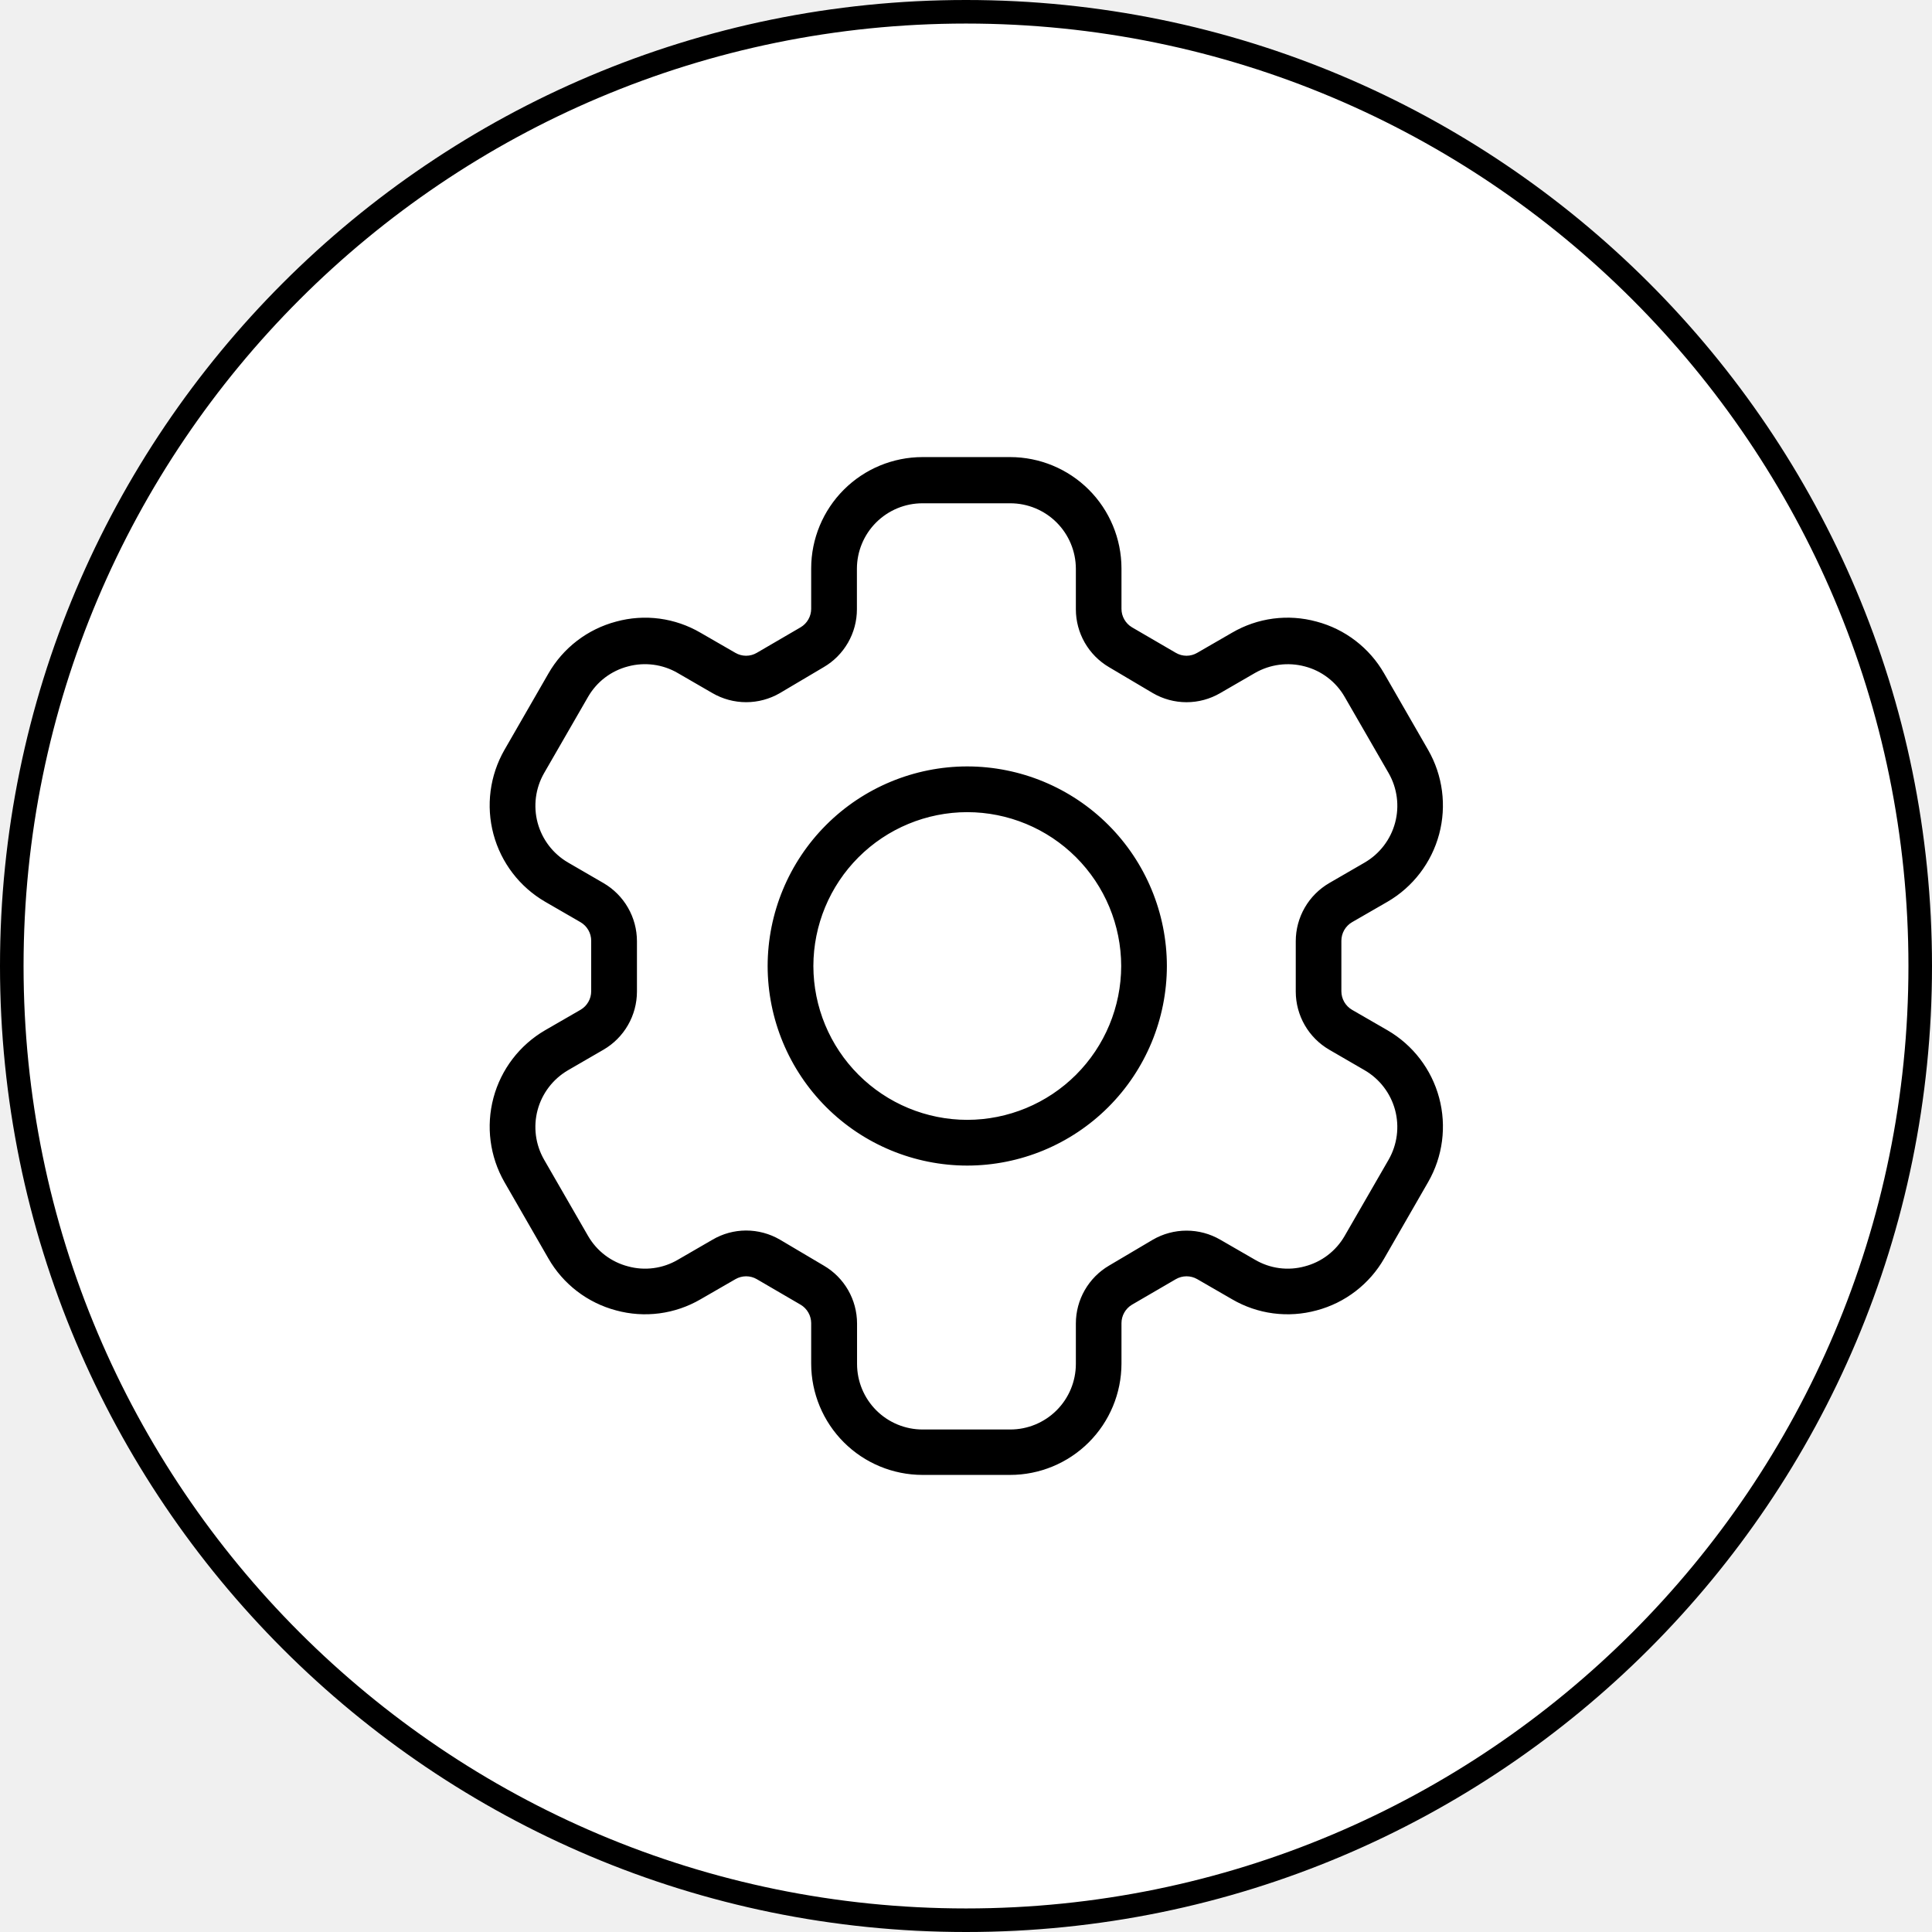
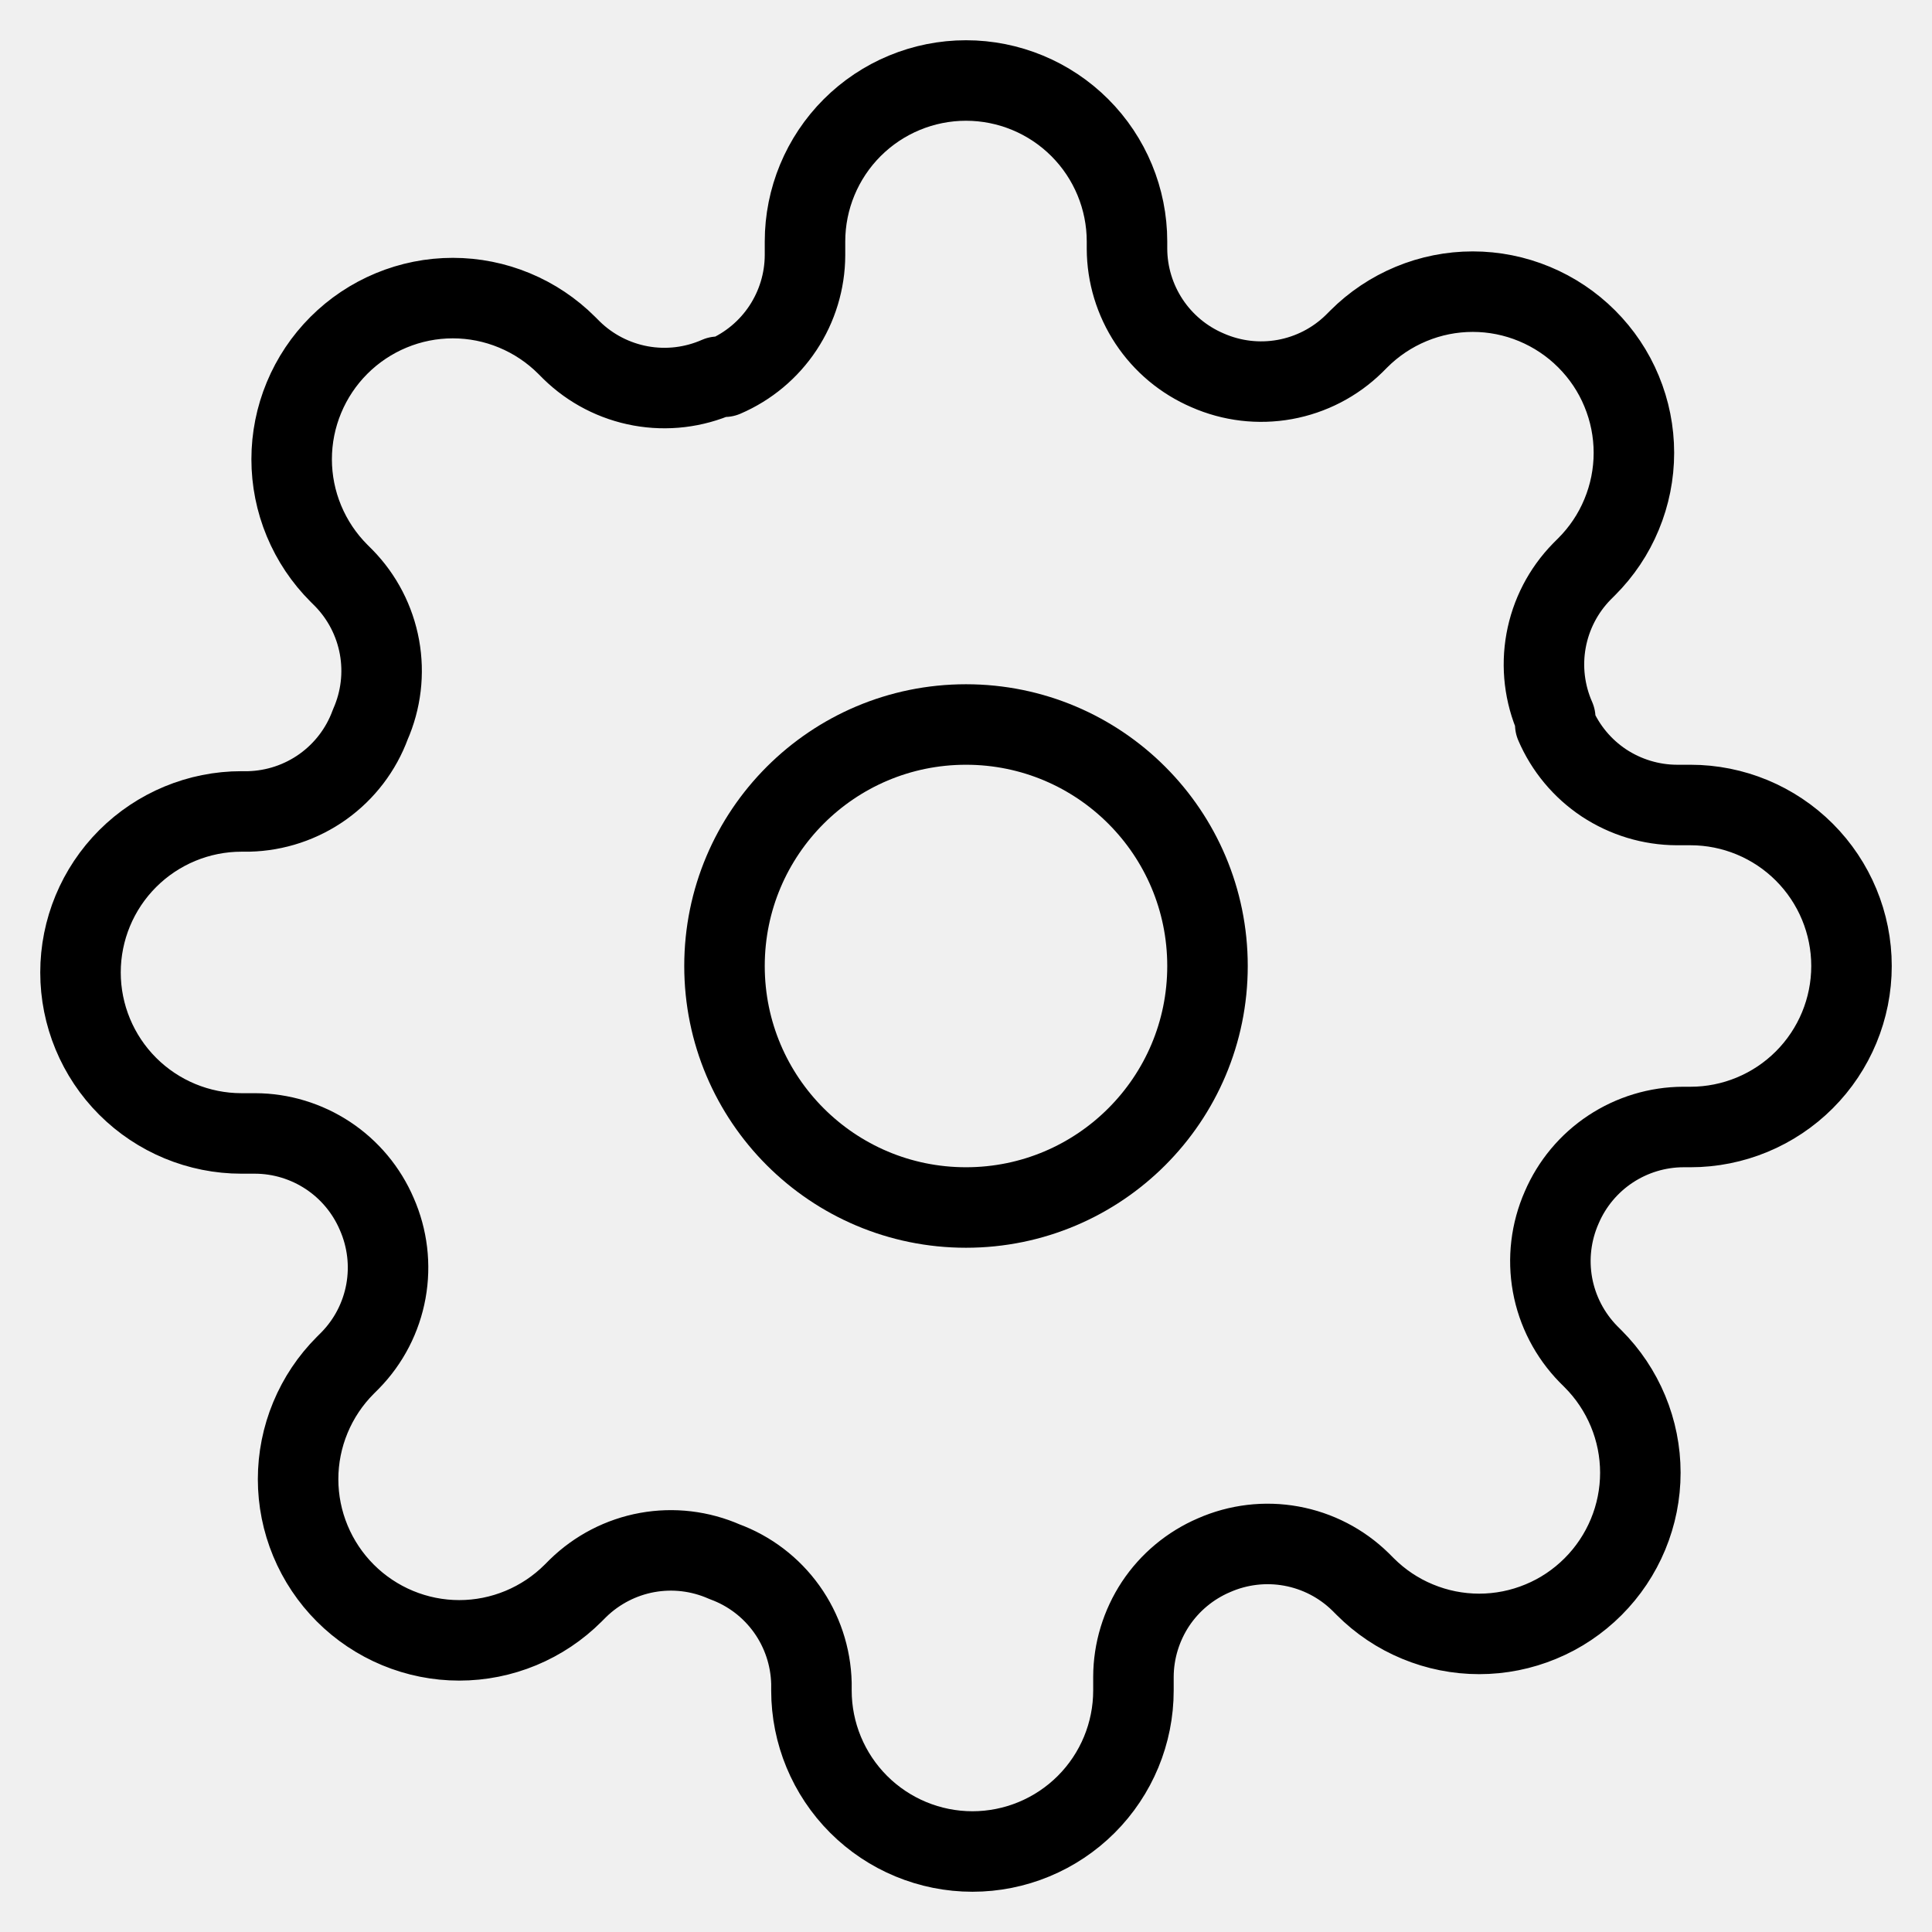
- <svg xmlns="http://www.w3.org/2000/svg" width="82" height="82" viewBox="0 0 82 82" fill="none">
-   <rect x="0.5" y="0.5" width="81" height="81" rx="40.5" fill="white" stroke="black" />
-   <g clip-path="url(#clip0_149_22)">
-     <mask id="path-2-inside-1_149_22" fill="white">
-       <path d="M42.864 63H39.152C37.794 62.998 36.492 62.459 35.532 61.499C34.572 60.539 34.031 59.237 34.029 57.88V56.158C34.028 56.07 34.005 55.983 33.961 55.907C33.917 55.83 33.854 55.766 33.779 55.721L31.919 54.637C31.843 54.593 31.756 54.57 31.668 54.57C31.58 54.57 31.493 54.593 31.416 54.637L29.934 55.492C29.352 55.831 28.709 56.051 28.041 56.139C27.374 56.227 26.695 56.181 26.046 56.004C25.394 55.831 24.783 55.531 24.248 55.121C23.714 54.711 23.265 54.199 22.93 53.614L21.062 50.369C20.389 49.194 20.208 47.799 20.558 46.49C20.908 45.181 21.762 44.064 22.933 43.382L24.439 42.513C24.516 42.468 24.58 42.403 24.624 42.326C24.669 42.249 24.692 42.162 24.692 42.072V39.928C24.692 39.838 24.669 39.751 24.624 39.674C24.58 39.597 24.516 39.532 24.439 39.487L22.935 38.618C21.764 37.937 20.909 36.82 20.558 35.511C20.207 34.202 20.389 32.807 21.062 31.631L22.93 28.386C23.265 27.801 23.714 27.289 24.248 26.879C24.783 26.469 25.394 26.169 26.046 25.996C26.695 25.818 27.374 25.772 28.042 25.86C28.709 25.949 29.353 26.17 29.934 26.51L31.413 27.363C31.49 27.408 31.578 27.432 31.666 27.432C31.756 27.432 31.843 27.408 31.919 27.363L33.779 26.279C33.854 26.234 33.917 26.17 33.961 26.093C34.005 26.017 34.028 25.93 34.029 25.842V24.12C34.031 22.763 34.572 21.461 35.532 20.501C36.492 19.541 37.794 19.002 39.152 19H42.873C44.231 19.001 45.534 19.54 46.495 20.5C47.456 21.46 47.996 22.762 47.999 24.12V25.842C47.999 25.93 48.022 26.016 48.066 26.093C48.109 26.169 48.171 26.234 48.246 26.279L50.108 27.363C50.184 27.408 50.271 27.432 50.36 27.432C50.448 27.432 50.535 27.408 50.611 27.363L52.091 26.508C52.673 26.168 53.317 25.947 53.985 25.859C54.653 25.771 55.332 25.818 55.982 25.996C56.633 26.168 57.244 26.468 57.778 26.879C58.312 27.289 58.76 27.801 59.095 28.386L60.962 31.631C61.636 32.806 61.818 34.201 61.468 35.51C61.117 36.819 60.264 37.937 59.092 38.618L57.585 39.487C57.508 39.532 57.445 39.597 57.4 39.674C57.356 39.751 57.333 39.838 57.332 39.928V42.072C57.333 42.162 57.356 42.249 57.4 42.326C57.445 42.403 57.508 42.468 57.585 42.513L59.09 43.382C60.262 44.062 61.117 45.179 61.468 46.489C61.819 47.798 61.637 49.194 60.962 50.369L59.095 53.614C58.76 54.199 58.312 54.711 57.778 55.121C57.244 55.532 56.633 55.832 55.982 56.004C55.332 56.181 54.653 56.227 53.985 56.139C53.316 56.051 52.672 55.83 52.091 55.49L50.614 54.637C50.537 54.593 50.45 54.57 50.361 54.57C50.272 54.57 50.185 54.593 50.108 54.637L48.246 55.721C48.171 55.766 48.109 55.831 48.066 55.907C48.022 55.984 47.999 56.07 47.999 56.158V57.88C47.996 59.239 47.455 60.542 46.492 61.503C45.529 62.463 44.224 63.002 42.864 63ZM31.655 51.827C32.235 51.825 32.805 51.978 33.306 52.27L35.164 53.37C35.654 53.655 36.061 54.064 36.344 54.556C36.626 55.047 36.775 55.605 36.776 56.172V57.893C36.777 58.524 37.028 59.129 37.474 59.575C37.921 60.022 38.526 60.272 39.157 60.272H42.878C43.51 60.272 44.115 60.022 44.562 59.576C45.009 59.13 45.261 58.525 45.263 57.893V56.172C45.263 55.605 45.412 55.048 45.694 54.557C45.977 54.065 46.382 53.656 46.871 53.37L48.73 52.27C49.226 51.983 49.788 51.832 50.361 51.832C50.934 51.832 51.496 51.983 51.992 52.27L53.468 53.122C53.739 53.281 54.038 53.385 54.349 53.426C54.66 53.467 54.976 53.445 55.278 53.361C55.58 53.283 55.863 53.145 56.11 52.956C56.358 52.767 56.566 52.531 56.722 52.261L58.592 49.019C58.904 48.472 58.988 47.824 58.825 47.215C58.662 46.607 58.264 46.088 57.72 45.771L56.218 44.9C55.726 44.614 55.316 44.204 55.032 43.711C54.747 43.218 54.597 42.658 54.596 42.089V39.944C54.597 39.374 54.747 38.815 55.032 38.322C55.316 37.829 55.726 37.419 56.218 37.133L57.723 36.262C58.267 35.944 58.663 35.425 58.826 34.817C58.989 34.209 58.904 33.56 58.592 33.014L56.722 29.772C56.566 29.502 56.358 29.265 56.11 29.077C55.863 28.888 55.58 28.75 55.278 28.672C54.667 28.509 54.017 28.594 53.468 28.908L51.989 29.764C51.494 30.052 50.932 30.204 50.36 30.204C49.787 30.204 49.225 30.052 48.73 29.764L46.871 28.663C46.382 28.377 45.977 27.968 45.694 27.476C45.412 26.985 45.263 26.428 45.263 25.861V24.14C45.261 23.508 45.009 22.903 44.562 22.457C44.115 22.011 43.51 21.761 42.878 21.761H39.152C38.521 21.761 37.916 22.012 37.469 22.458C37.022 22.904 36.771 23.509 36.77 24.14V25.861C36.77 26.428 36.621 26.985 36.338 27.477C36.055 27.969 35.649 28.378 35.159 28.663L33.3 29.764C32.805 30.051 32.242 30.203 31.669 30.203C31.096 30.203 30.534 30.051 30.038 29.764L28.564 28.911C28.294 28.753 27.994 28.651 27.684 28.61C27.373 28.569 27.057 28.59 26.755 28.672C26.453 28.75 26.17 28.888 25.921 29.076C25.673 29.265 25.465 29.502 25.308 29.772L23.439 33.014C23.126 33.561 23.042 34.209 23.205 34.818C23.369 35.426 23.766 35.945 24.31 36.262L25.812 37.133C26.305 37.419 26.714 37.829 26.998 38.322C27.283 38.815 27.433 39.374 27.434 39.944V42.089C27.433 42.658 27.283 43.218 26.998 43.711C26.714 44.204 26.305 44.614 25.812 44.9L24.308 45.771C23.764 46.089 23.367 46.608 23.204 47.216C23.041 47.825 23.126 48.472 23.439 49.019L25.308 52.261C25.465 52.531 25.673 52.768 25.921 52.956C26.17 53.145 26.453 53.283 26.755 53.361C27.057 53.445 27.373 53.467 27.684 53.426C27.994 53.386 28.294 53.283 28.564 53.125L30.041 52.27C30.531 51.982 31.088 51.83 31.655 51.827ZM41.052 49.871C38.7 49.869 36.445 48.933 34.782 47.27C33.119 45.607 32.184 43.352 32.181 41C32.184 38.648 33.119 36.393 34.782 34.73C36.445 33.067 38.7 32.131 41.052 32.129C43.405 32.131 45.66 33.066 47.324 34.729C48.988 36.392 49.923 38.648 49.926 41C49.923 43.352 48.988 45.608 47.324 47.271C45.66 48.934 43.405 49.869 41.052 49.871ZM41.052 34.87C39.427 34.872 37.869 35.519 36.72 36.668C35.571 37.817 34.925 39.375 34.922 41C34.925 42.625 35.571 44.183 36.72 45.332C37.869 46.481 39.427 47.128 41.052 47.13C42.678 47.128 44.237 46.482 45.387 45.333C46.537 44.184 47.184 42.626 47.187 41C47.184 39.374 46.537 37.816 45.387 36.667C44.237 35.518 42.678 34.872 41.052 34.87Z" />
-     </mask>
-     <path d="M42.864 63H39.152C37.794 62.998 36.492 62.459 35.532 61.499C34.572 60.539 34.031 59.237 34.029 57.88V56.158C34.028 56.07 34.005 55.983 33.961 55.907C33.917 55.83 33.854 55.766 33.779 55.721L31.919 54.637C31.843 54.593 31.756 54.57 31.668 54.57C31.58 54.57 31.493 54.593 31.416 54.637L29.934 55.492C29.352 55.831 28.709 56.051 28.041 56.139C27.374 56.227 26.695 56.181 26.046 56.004C25.394 55.831 24.783 55.531 24.248 55.121C23.714 54.711 23.265 54.199 22.93 53.614L21.062 50.369C20.389 49.194 20.208 47.799 20.558 46.49C20.908 45.181 21.762 44.064 22.933 43.382L24.439 42.513C24.516 42.468 24.58 42.403 24.624 42.326C24.669 42.249 24.692 42.162 24.692 42.072V39.928C24.692 39.838 24.669 39.751 24.624 39.674C24.58 39.597 24.516 39.532 24.439 39.487L22.935 38.618C21.764 37.937 20.909 36.82 20.558 35.511C20.207 34.202 20.389 32.807 21.062 31.631L22.93 28.386C23.265 27.801 23.714 27.289 24.248 26.879C24.783 26.469 25.394 26.169 26.046 25.996C26.695 25.818 27.374 25.772 28.042 25.86C28.709 25.949 29.353 26.17 29.934 26.51L31.413 27.363C31.49 27.408 31.578 27.432 31.666 27.432C31.756 27.432 31.843 27.408 31.919 27.363L33.779 26.279C33.854 26.234 33.917 26.17 33.961 26.093C34.005 26.017 34.028 25.93 34.029 25.842V24.12C34.031 22.763 34.572 21.461 35.532 20.501C36.492 19.541 37.794 19.002 39.152 19H42.873C44.231 19.001 45.534 19.54 46.495 20.5C47.456 21.46 47.996 22.762 47.999 24.12V25.842C47.999 25.93 48.022 26.016 48.066 26.093C48.109 26.169 48.171 26.234 48.246 26.279L50.108 27.363C50.184 27.408 50.271 27.432 50.36 27.432C50.448 27.432 50.535 27.408 50.611 27.363L52.091 26.508C52.673 26.168 53.317 25.947 53.985 25.859C54.653 25.771 55.332 25.818 55.982 25.996C56.633 26.168 57.244 26.468 57.778 26.879C58.312 27.289 58.76 27.801 59.095 28.386L60.962 31.631C61.636 32.806 61.818 34.201 61.468 35.51C61.117 36.819 60.264 37.937 59.092 38.618L57.585 39.487C57.508 39.532 57.445 39.597 57.4 39.674C57.356 39.751 57.333 39.838 57.332 39.928V42.072C57.333 42.162 57.356 42.249 57.4 42.326C57.445 42.403 57.508 42.468 57.585 42.513L59.09 43.382C60.262 44.062 61.117 45.179 61.468 46.489C61.819 47.798 61.637 49.194 60.962 50.369L59.095 53.614C58.76 54.199 58.312 54.711 57.778 55.121C57.244 55.532 56.633 55.832 55.982 56.004C55.332 56.181 54.653 56.227 53.985 56.139C53.316 56.051 52.672 55.83 52.091 55.49L50.614 54.637C50.537 54.593 50.45 54.57 50.361 54.57C50.272 54.57 50.185 54.593 50.108 54.637L48.246 55.721C48.171 55.766 48.109 55.831 48.066 55.907C48.022 55.984 47.999 56.07 47.999 56.158V57.88C47.996 59.239 47.455 60.542 46.492 61.503C45.529 62.463 44.224 63.002 42.864 63ZM31.655 51.827C32.235 51.825 32.805 51.978 33.306 52.27L35.164 53.37C35.654 53.655 36.061 54.064 36.344 54.556C36.626 55.047 36.775 55.605 36.776 56.172V57.893C36.777 58.524 37.028 59.129 37.474 59.575C37.921 60.022 38.526 60.272 39.157 60.272H42.878C43.51 60.272 44.115 60.022 44.562 59.576C45.009 59.13 45.261 58.525 45.263 57.893V56.172C45.263 55.605 45.412 55.048 45.694 54.557C45.977 54.065 46.382 53.656 46.871 53.37L48.73 52.27C49.226 51.983 49.788 51.832 50.361 51.832C50.934 51.832 51.496 51.983 51.992 52.27L53.468 53.122C53.739 53.281 54.038 53.385 54.349 53.426C54.66 53.467 54.976 53.445 55.278 53.361C55.58 53.283 55.863 53.145 56.11 52.956C56.358 52.767 56.566 52.531 56.722 52.261L58.592 49.019C58.904 48.472 58.988 47.824 58.825 47.215C58.662 46.607 58.264 46.088 57.72 45.771L56.218 44.9C55.726 44.614 55.316 44.204 55.032 43.711C54.747 43.218 54.597 42.658 54.596 42.089V39.944C54.597 39.374 54.747 38.815 55.032 38.322C55.316 37.829 55.726 37.419 56.218 37.133L57.723 36.262C58.267 35.944 58.663 35.425 58.826 34.817C58.989 34.209 58.904 33.56 58.592 33.014L56.722 29.772C56.566 29.502 56.358 29.265 56.11 29.077C55.863 28.888 55.58 28.75 55.278 28.672C54.667 28.509 54.017 28.594 53.468 28.908L51.989 29.764C51.494 30.052 50.932 30.204 50.36 30.204C49.787 30.204 49.225 30.052 48.73 29.764L46.871 28.663C46.382 28.377 45.977 27.968 45.694 27.476C45.412 26.985 45.263 26.428 45.263 25.861V24.14C45.261 23.508 45.009 22.903 44.562 22.457C44.115 22.011 43.51 21.761 42.878 21.761H39.152C38.521 21.761 37.916 22.012 37.469 22.458C37.022 22.904 36.771 23.509 36.77 24.14V25.861C36.77 26.428 36.621 26.985 36.338 27.477C36.055 27.969 35.649 28.378 35.159 28.663L33.3 29.764C32.805 30.051 32.242 30.203 31.669 30.203C31.096 30.203 30.534 30.051 30.038 29.764L28.564 28.911C28.294 28.753 27.994 28.651 27.684 28.61C27.373 28.569 27.057 28.59 26.755 28.672C26.453 28.75 26.17 28.888 25.921 29.076C25.673 29.265 25.465 29.502 25.308 29.772L23.439 33.014C23.126 33.561 23.042 34.209 23.205 34.818C23.369 35.426 23.766 35.945 24.31 36.262L25.812 37.133C26.305 37.419 26.714 37.829 26.998 38.322C27.283 38.815 27.433 39.374 27.434 39.944V42.089C27.433 42.658 27.283 43.218 26.998 43.711C26.714 44.204 26.305 44.614 25.812 44.9L24.308 45.771C23.764 46.089 23.367 46.608 23.204 47.216C23.041 47.825 23.126 48.472 23.439 49.019L25.308 52.261C25.465 52.531 25.673 52.768 25.921 52.956C26.17 53.145 26.453 53.283 26.755 53.361C27.057 53.445 27.373 53.467 27.684 53.426C27.994 53.386 28.294 53.283 28.564 53.125L30.041 52.27C30.531 51.982 31.088 51.83 31.655 51.827ZM41.052 49.871C38.7 49.869 36.445 48.933 34.782 47.27C33.119 45.607 32.184 43.352 32.181 41C32.184 38.648 33.119 36.393 34.782 34.73C36.445 33.067 38.7 32.131 41.052 32.129C43.405 32.131 45.66 33.066 47.324 34.729C48.988 36.392 49.923 38.648 49.926 41C49.923 43.352 48.988 45.608 47.324 47.271C45.66 48.934 43.405 49.869 41.052 49.871ZM41.052 34.87C39.427 34.872 37.869 35.519 36.72 36.668C35.571 37.817 34.925 39.375 34.922 41C34.925 42.625 35.571 44.183 36.72 45.332C37.869 46.481 39.427 47.128 41.052 47.13C42.678 47.128 44.237 46.482 45.387 45.333C46.537 44.184 47.184 42.626 47.187 41C47.184 39.374 46.537 37.816 45.387 36.667C44.237 35.518 42.678 34.872 41.052 34.87Z" fill="black" stroke="white" stroke-width="0.8" mask="url(#path-2-inside-1_149_22)" />
+ <svg xmlns="http://www.w3.org/2000/svg" width="24" height="24" viewBox="0 0 24 24" fill="none">
+   <g id="settings" clip-path="url(#clip0_606_17)">
+     <path id="Vector" d="M12 15C13.657 15 15 13.657 15 12C15 10.343 13.657 9 12 9C10.343 9 9 10.343 9 12C9 13.657 10.343 15 12 15Z" stroke="black" stroke-linecap="round" stroke-linejoin="round" />
+     <path id="Vector_2" d="M19.4 15C19.267 15.302 19.227 15.636 19.286 15.961C19.345 16.285 19.5 16.584 19.73 16.82L19.79 16.88C19.976 17.066 20.123 17.286 20.224 17.529C20.325 17.772 20.377 18.032 20.377 18.295C20.377 18.558 20.325 18.818 20.224 19.061C20.123 19.304 19.976 19.524 19.79 19.71C19.604 19.896 19.384 20.044 19.141 20.144C18.898 20.245 18.638 20.297 18.375 20.297C18.112 20.297 17.852 20.245 17.609 20.144C17.366 20.044 17.146 19.896 16.96 19.71L16.9 19.65C16.664 19.419 16.365 19.265 16.041 19.206C15.716 19.147 15.382 19.187 15.08 19.32C14.784 19.447 14.532 19.657 14.354 19.925C14.177 20.194 14.081 20.508 14.08 20.83V21C14.08 21.53 13.869 22.039 13.494 22.414C13.119 22.789 12.61 23 12.08 23C11.55 23 11.041 22.789 10.666 22.414C10.291 22.039 10.08 21.53 10.08 21V20.91C10.072 20.579 9.965 20.258 9.773 19.989C9.58 19.719 9.311 19.514 9 19.4C8.698 19.267 8.364 19.227 8.039 19.286C7.715 19.345 7.416 19.5 7.18 19.73L7.12 19.79C6.934 19.976 6.714 20.123 6.471 20.224C6.228 20.325 5.968 20.377 5.705 20.377C5.442 20.377 5.182 20.325 4.939 20.224C4.696 20.123 4.476 19.976 4.29 19.79C4.104 19.604 3.957 19.384 3.856 19.141C3.755 18.898 3.703 18.638 3.703 18.375C3.703 18.112 3.755 17.852 3.856 17.609C3.957 17.366 4.104 17.146 4.29 16.96L4.35 16.9C4.581 16.664 4.735 16.365 4.794 16.041C4.853 15.716 4.813 15.382 4.68 15.08C4.553 14.784 4.343 14.532 4.074 14.354C3.806 14.177 3.492 14.081 3.17 14.08H3C2.47 14.08 1.961 13.869 1.586 13.494C1.211 13.119 1 12.61 1 12.08C1 11.55 1.211 11.041 1.586 10.666C1.961 10.291 2.47 10.08 3 10.08H3.09C3.421 10.072 3.742 9.965 4.011 9.773C4.281 9.58 4.486 9.311 4.6 9C4.733 8.698 4.773 8.364 4.714 8.039C4.655 7.715 4.501 7.416 4.27 7.18L4.21 7.12C4.024 6.934 3.877 6.714 3.776 6.471C3.675 6.228 3.623 5.968 3.623 5.705C3.623 5.442 3.675 5.182 3.776 4.939C3.877 4.696 4.024 4.476 4.21 4.29C4.396 4.104 4.616 3.957 4.859 3.856C5.102 3.755 5.362 3.703 5.625 3.703C5.888 3.703 6.148 3.755 6.391 3.856C6.634 3.957 6.854 4.104 7.04 4.29L7.1 4.35C7.336 4.581 7.635 4.735 7.959 4.794C8.284 4.853 8.618 4.813 8.92 4.68H9C9.296 4.553 9.548 4.343 9.726 4.074C9.903 3.806 9.999 3.492 10 3.17V3C10 2.47 10.211 1.961 10.586 1.586C10.961 1.211 11.47 1 12 1C12.53 1 13.039 1.211 13.414 1.586C13.789 1.961 14 2.47 14 3V3.09C14.001 3.412 14.097 3.726 14.274 3.994C14.452 4.263 14.704 4.473 15 4.6C15.302 4.733 15.636 4.773 15.961 4.714C16.285 4.655 16.584 4.501 16.82 4.27L16.88 4.21C17.066 4.024 17.286 3.877 17.529 3.776C17.772 3.675 18.032 3.623 18.295 3.623C18.558 3.623 18.818 3.675 19.061 3.776C19.304 3.877 19.524 4.024 19.71 4.21C19.896 4.396 20.044 4.616 20.144 4.859C20.245 5.102 20.297 5.362 20.297 5.625C20.297 5.888 20.245 6.148 20.144 6.391C20.044 6.634 19.896 6.854 19.71 7.04L19.65 7.1C19.419 7.336 19.265 7.635 19.206 7.959C19.147 8.284 19.187 8.618 19.32 8.92V9C19.447 9.296 19.657 9.548 19.925 9.726C20.194 9.903 20.508 9.999 20.83 10H21C21.53 10 22.039 10.211 22.414 10.586C22.789 10.961 23 11.47 23 12C23 12.53 22.789 13.039 22.414 13.414C22.039 13.789 21.53 14 21 14H20.91C20.588 14.001 20.274 14.097 20.006 14.274C19.737 14.452 19.527 14.704 19.4 15Z" stroke="black" stroke-linecap="round" stroke-linejoin="round" />
  </g>
  <defs>
-     <clipPath id="clip0_149_22">
-       <rect width="44" height="44" fill="white" transform="translate(19 19)" />
+     <clipPath id="clip0_606_17">
+       <rect width="24" height="24" fill="white" />
    </clipPath>
  </defs>
</svg>
